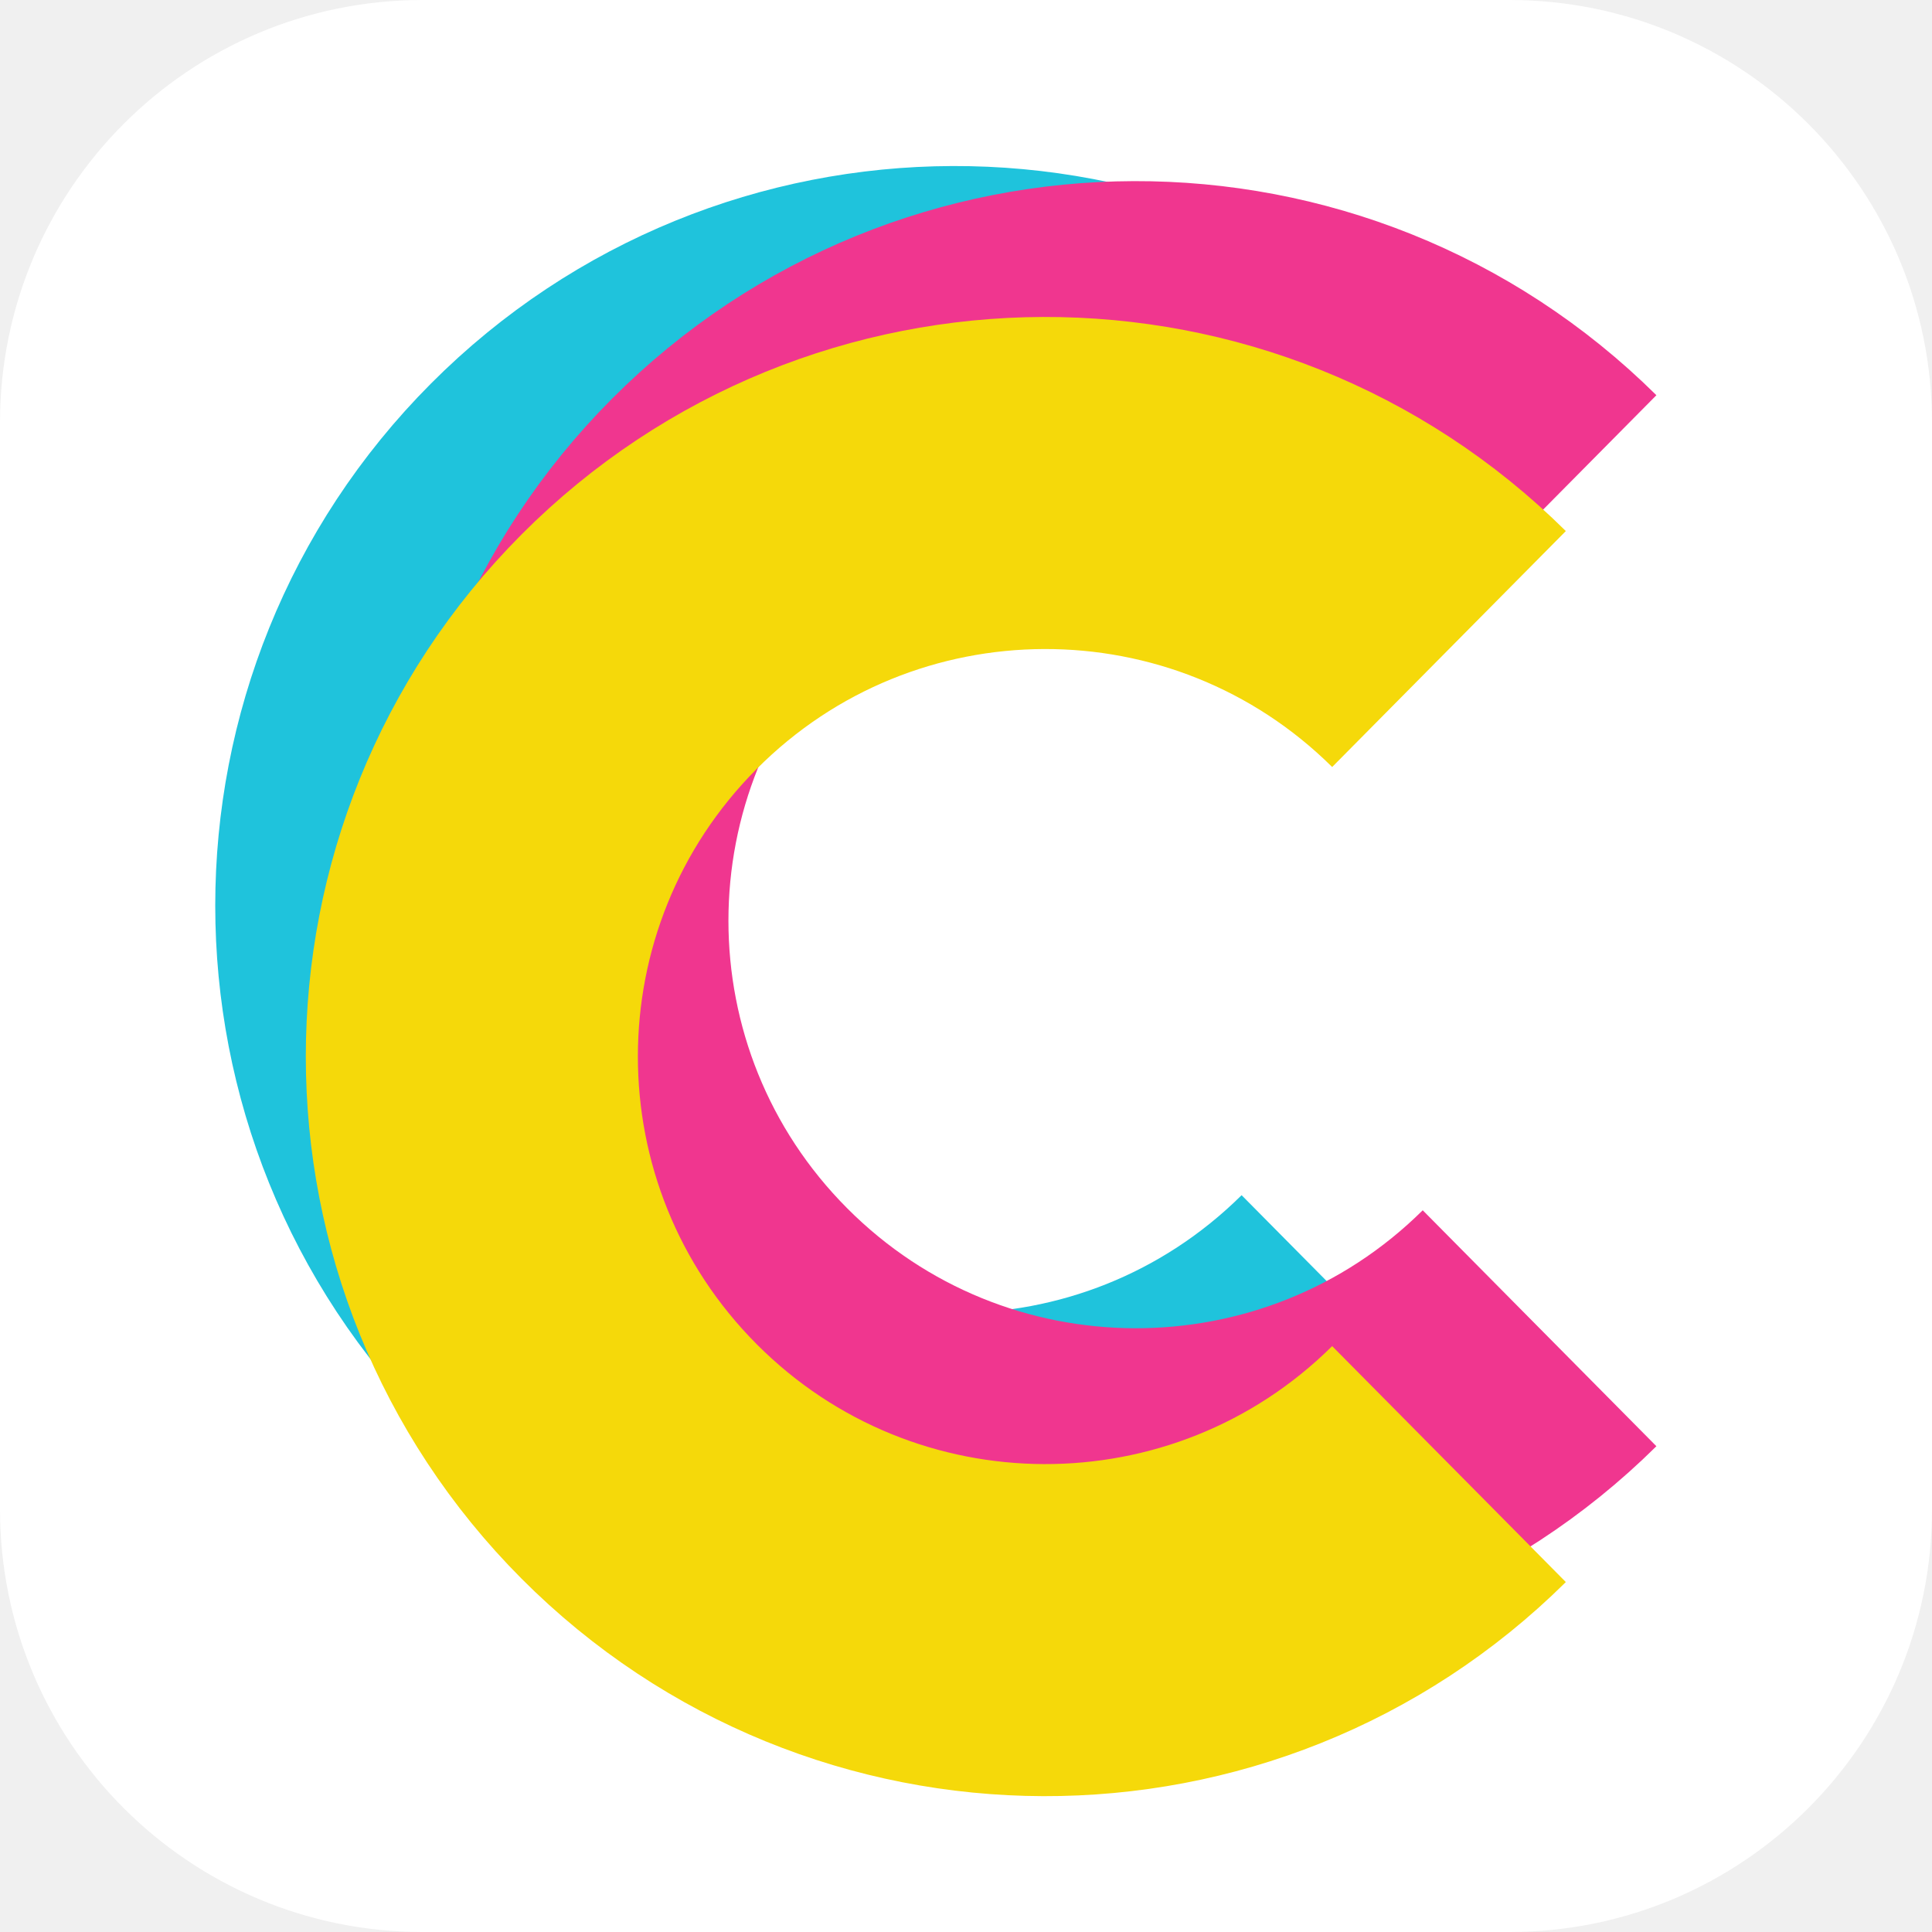
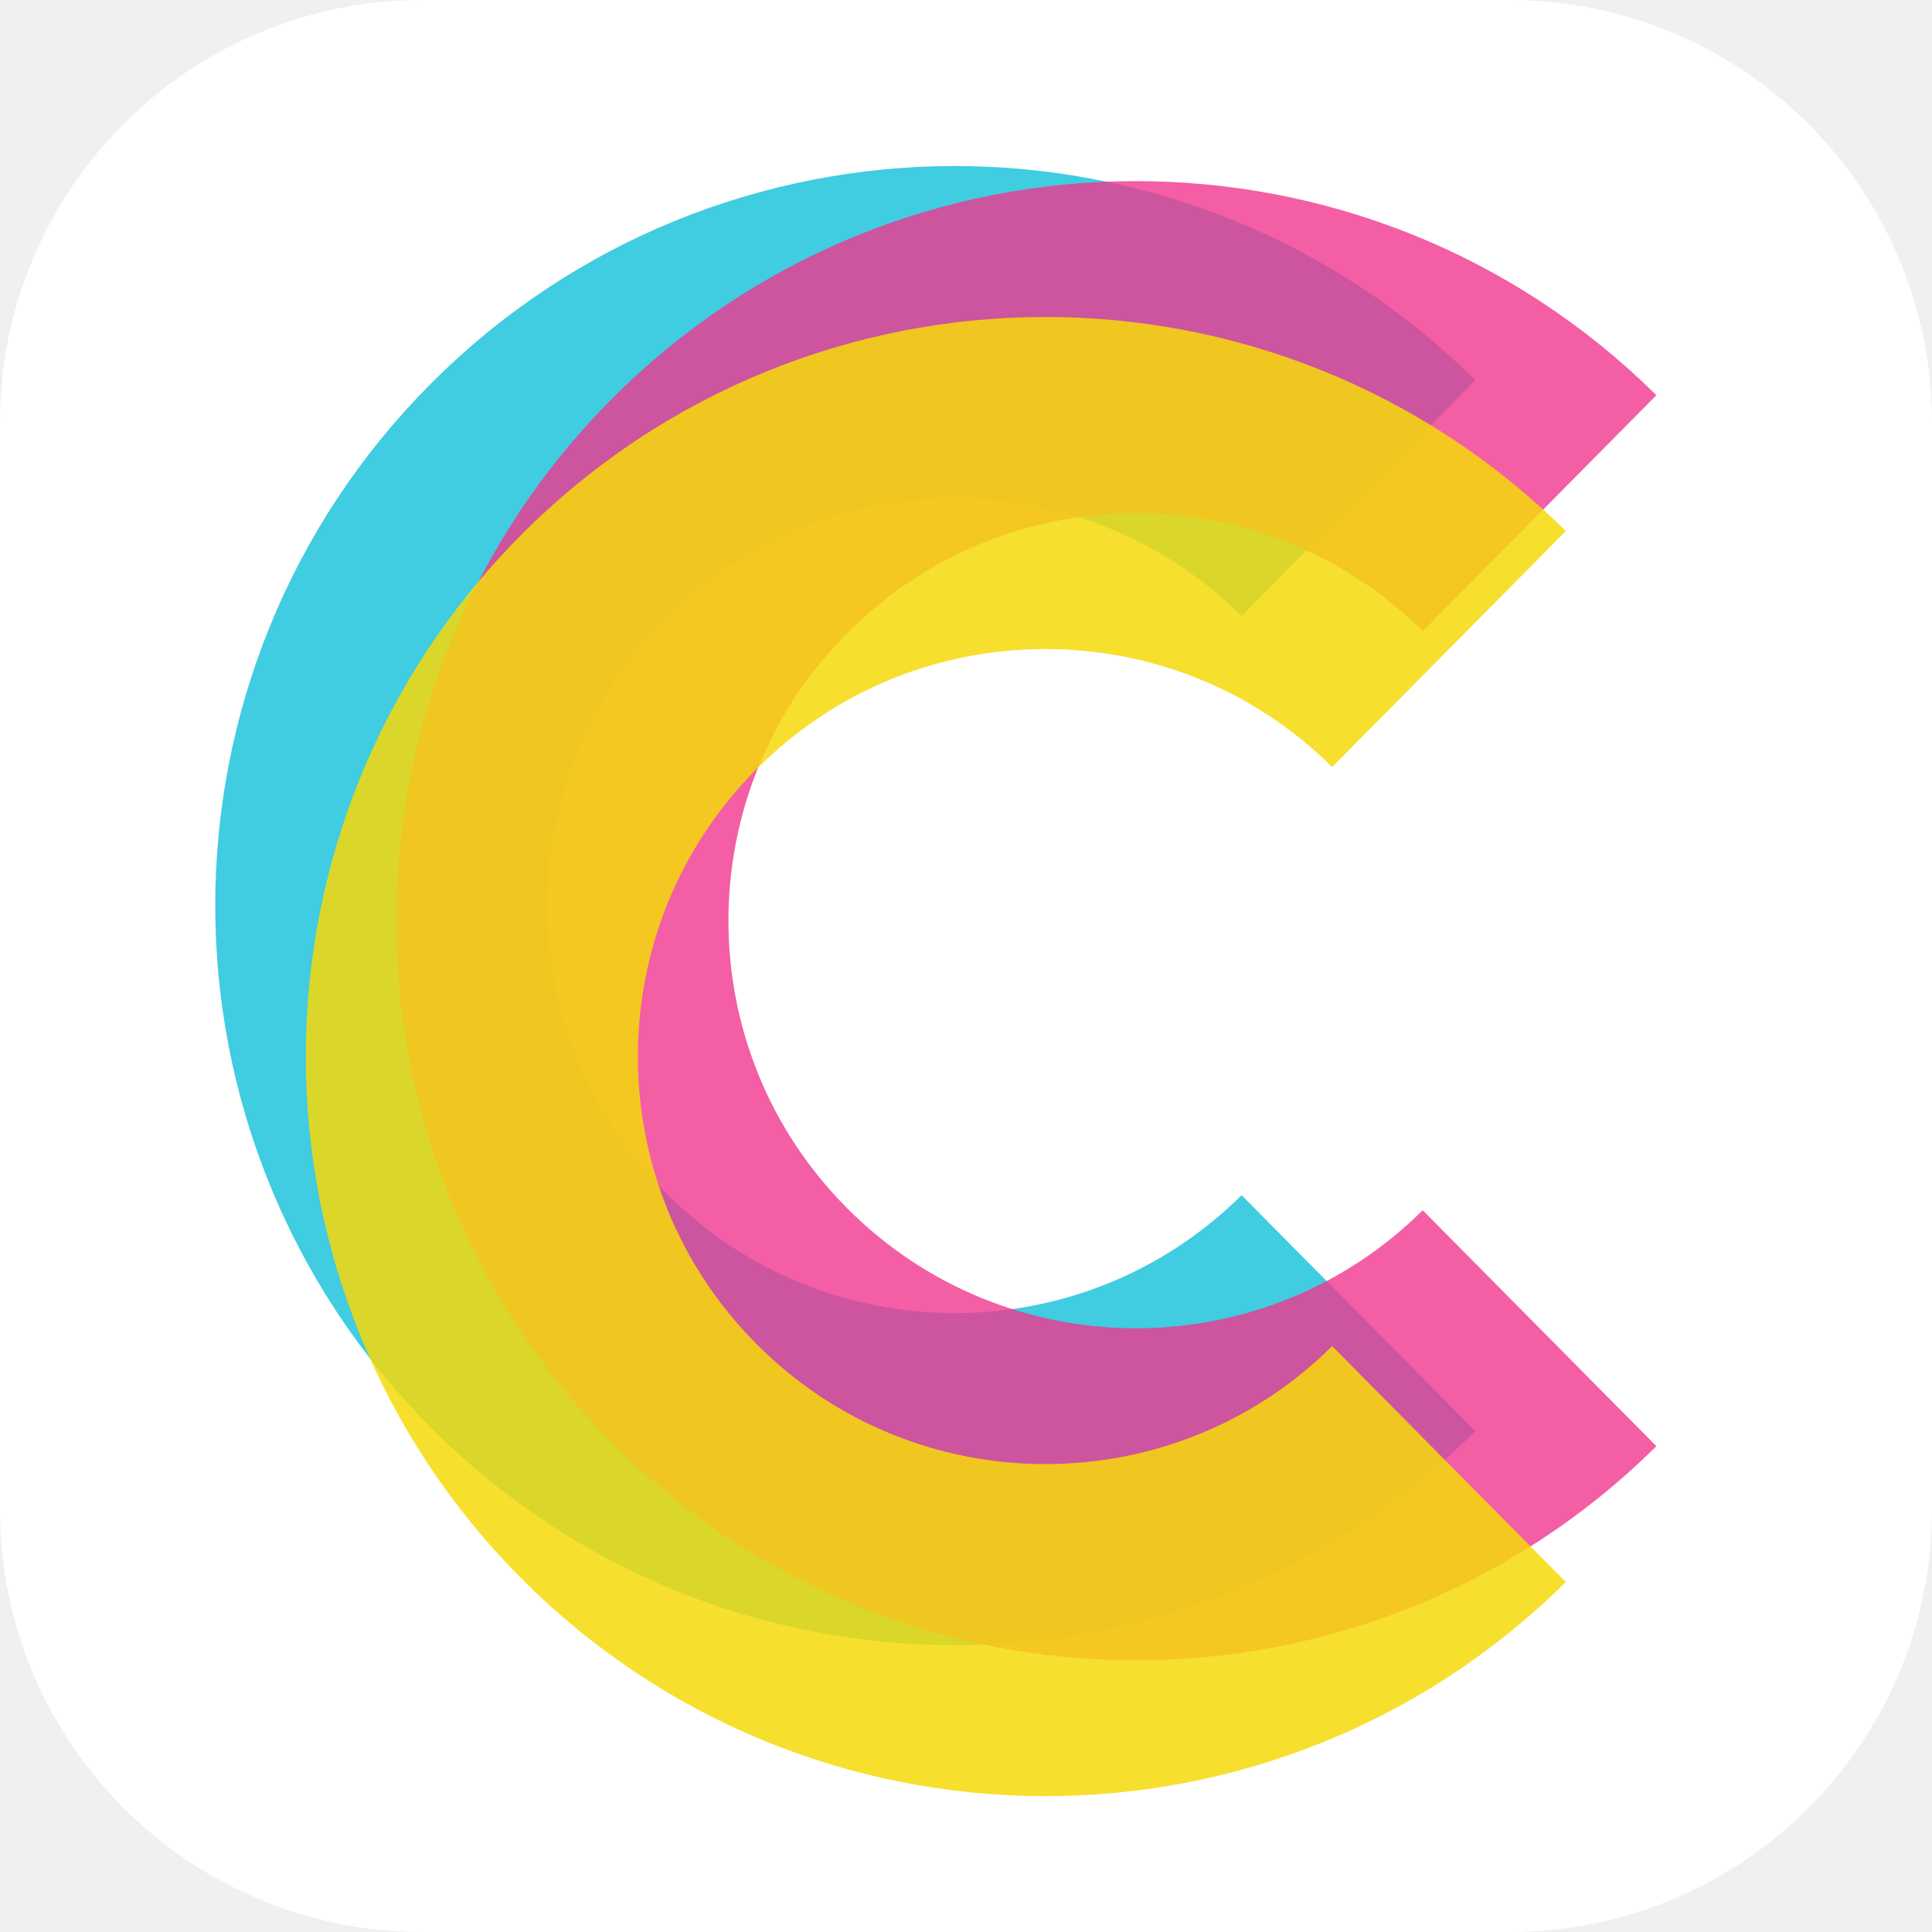
<svg xmlns="http://www.w3.org/2000/svg" viewBox="0 0 64 64">
  <rect width="64" height="64" rx="14" fill="#fff" />
-   <g fill="none" stroke-width="11" style="mix-blend-mode:multiply">
-     <path transform="translate(-3 -2)" d="M48 18.5A19 19 0 1 0 48 45.5" stroke="#1fc3dc" />
-     <path transform="translate(3 -1.5)" d="M48 18.5A19 19 0 1 0 48 45.5" stroke="#f0368f" />
-     <path transform="translate(0 3)" d="M48 18.5A19 19 0 1 0 48 45.5" stroke="#f5d90a" />
+   <g fill="none" stroke-width="11">
+     <path transform="translate(-3 -2)" d="M48 18.5A19 19 0 1 0 48 45.5" stroke="#1fc3dc" stroke-opacity=".85" />
+     <path transform="translate(3 -1.5)" d="M48 18.5A19 19 0 1 0 48 45.5" stroke="#f0368f" stroke-opacity=".8" />
+     <path transform="translate(0 3)" d="M48 18.5A19 19 0 1 0 48 45.5" stroke="#f5d90a" stroke-opacity=".85" />
  </g>
</svg>
